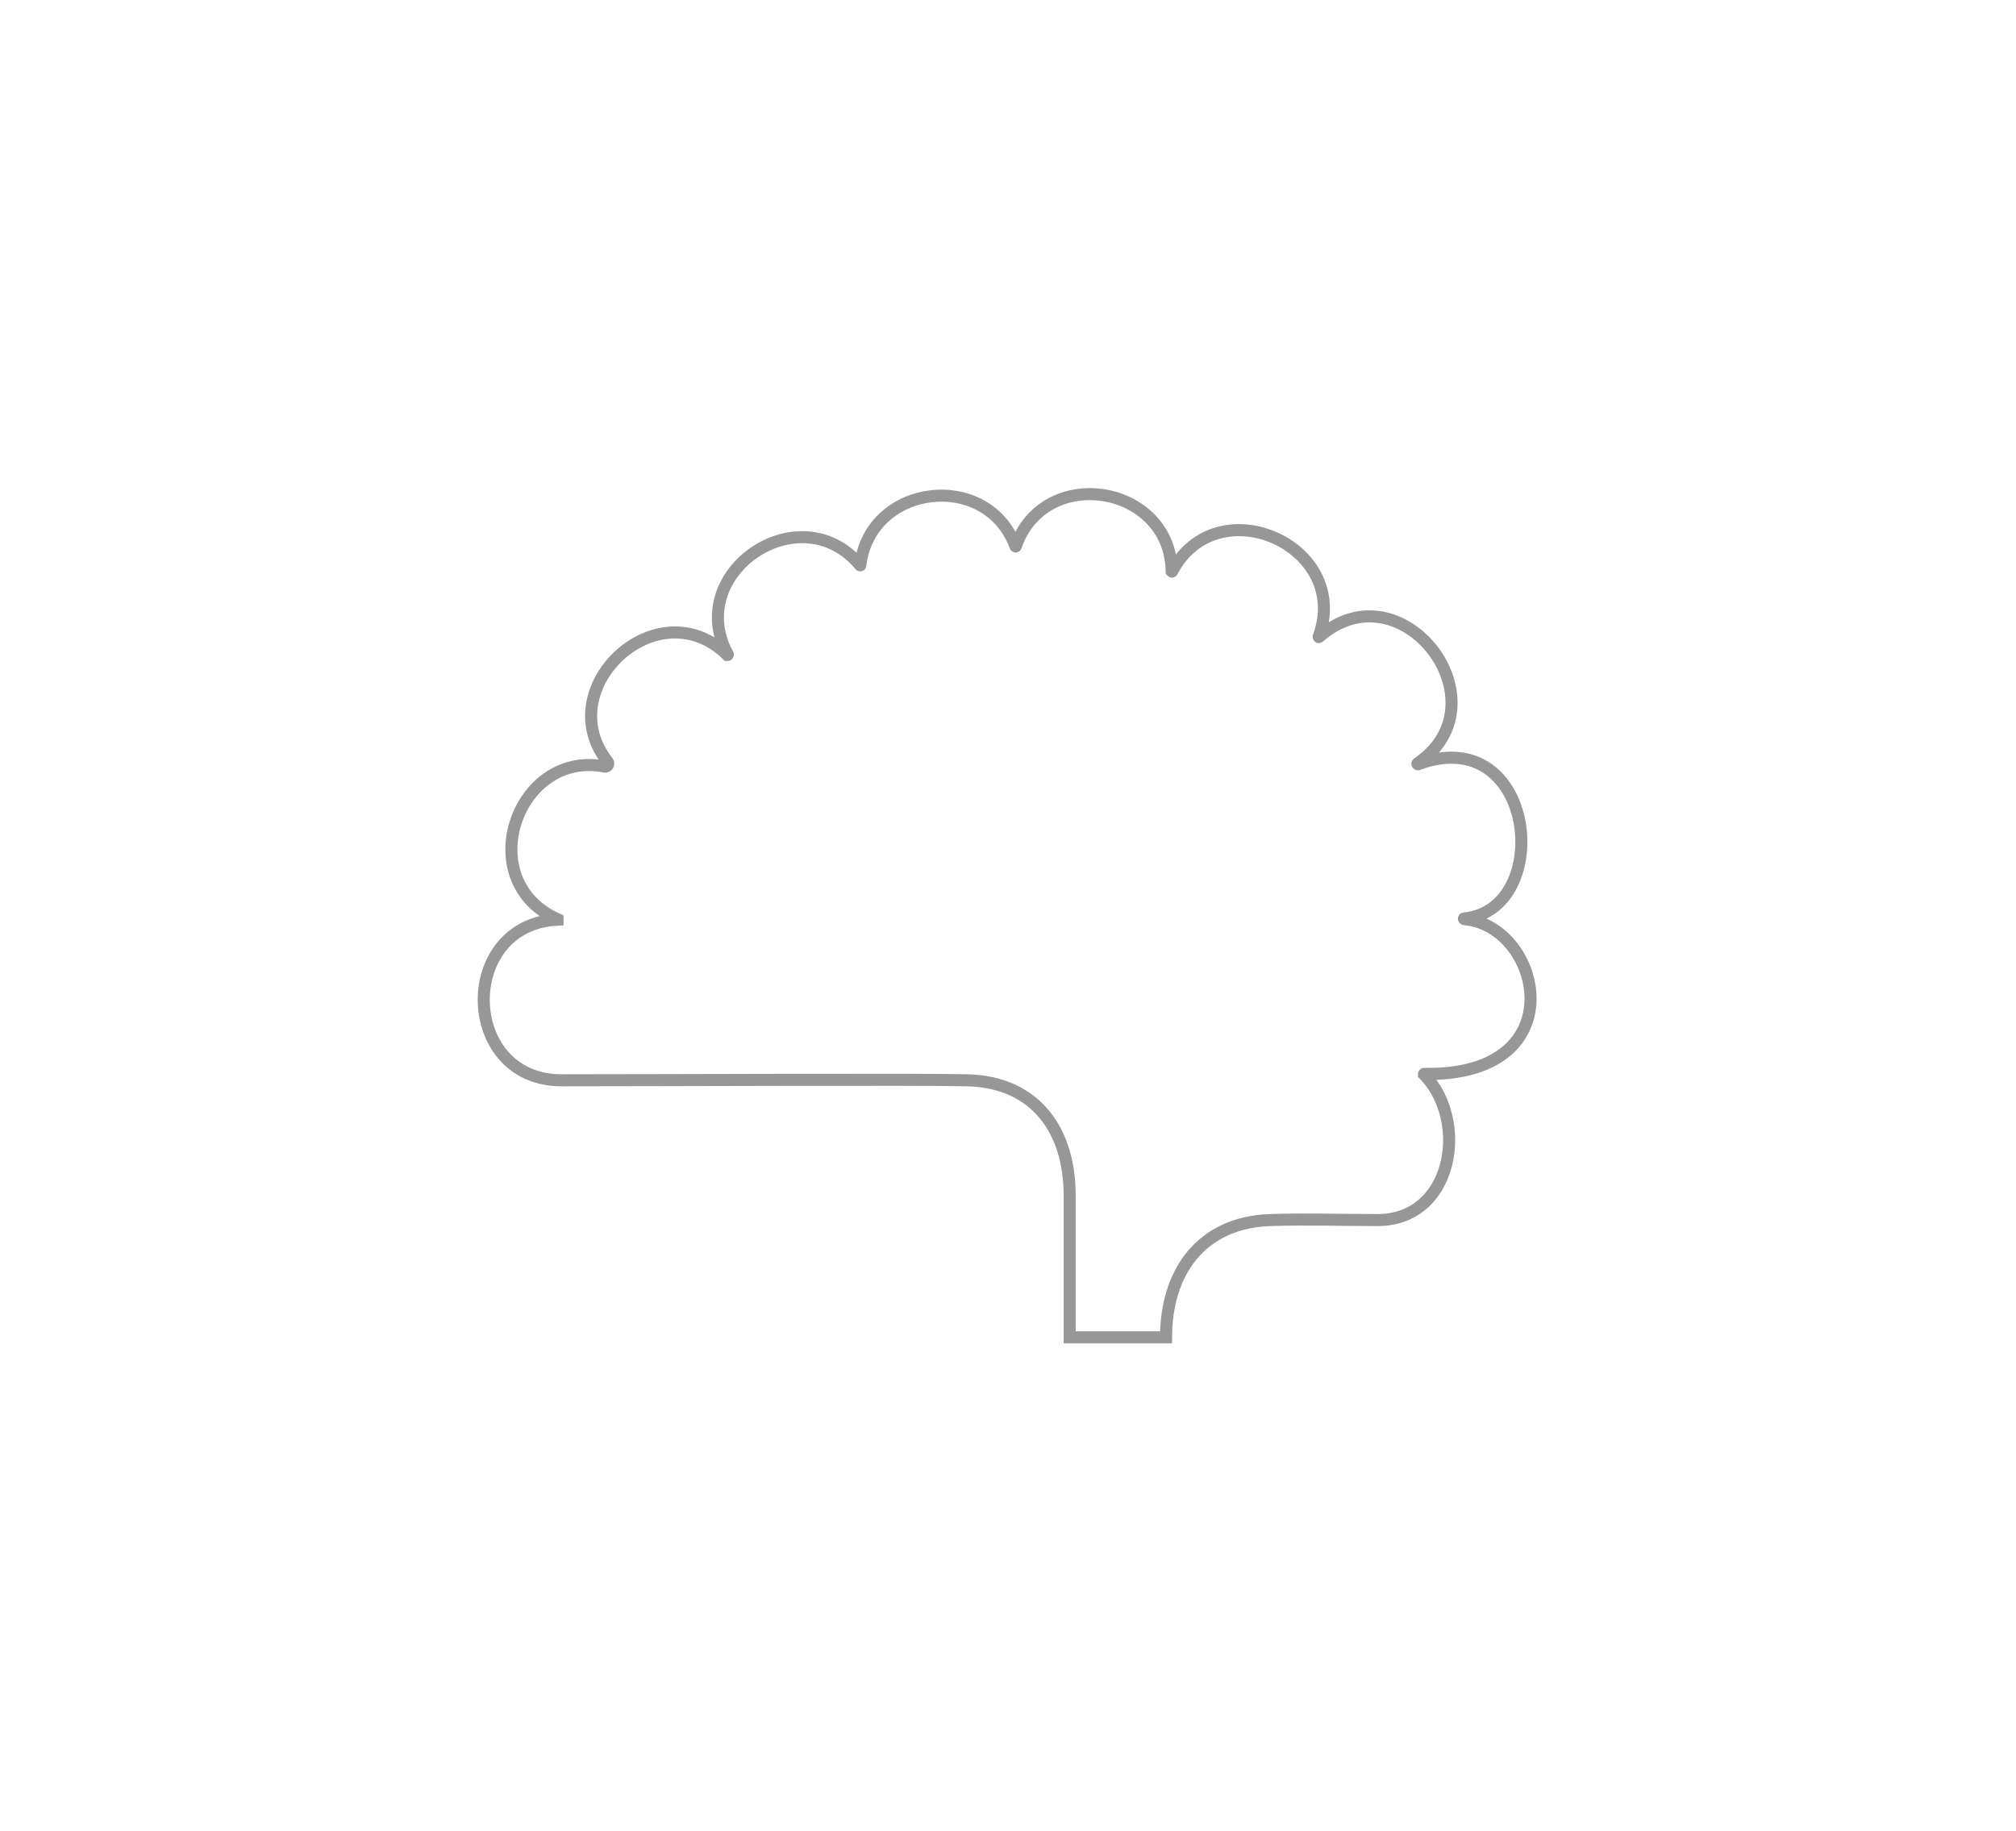
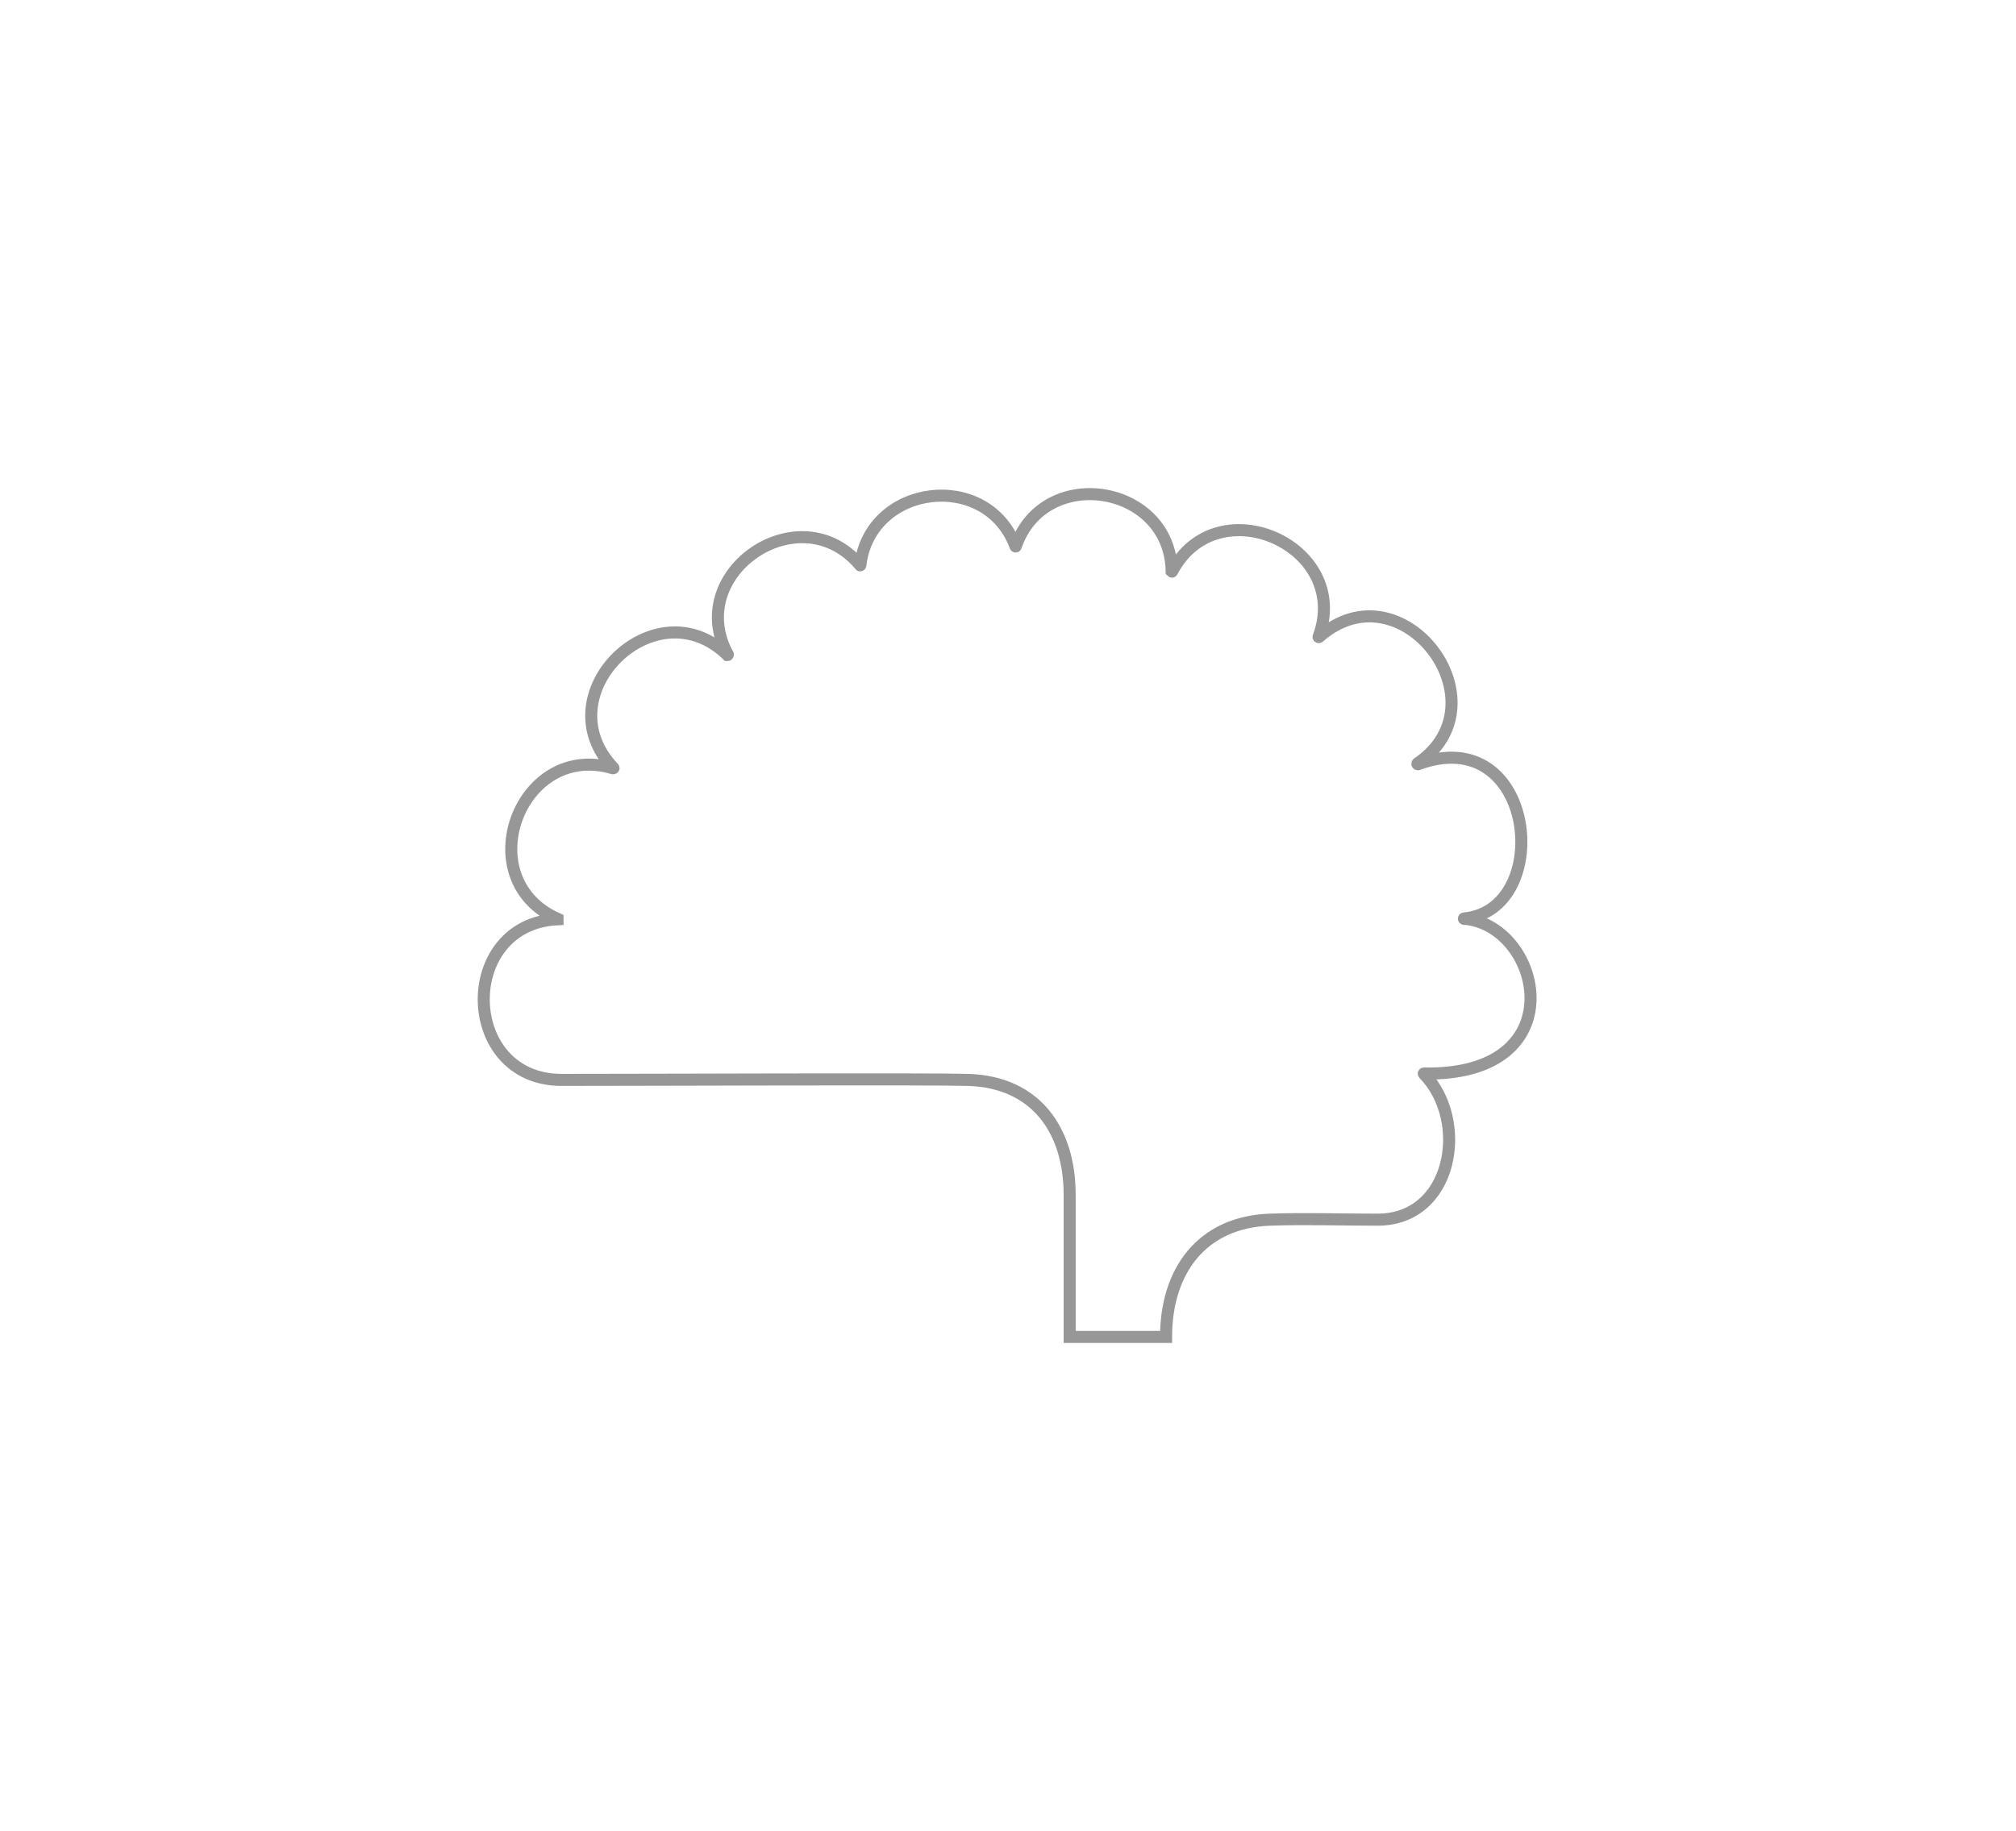
<svg xmlns="http://www.w3.org/2000/svg" version="1.1" id="Layer_1" x="0px" y="0px" viewBox="0 0 501.9 455.9" style="enable-background:new 0 0 501.9 455.9;" xml:space="preserve">
  <style type="text/css">
	.st0{fill:none;stroke:#979797;stroke-width:3;stroke-miterlimit:10;}
</style>
  <path class="st0" d="M362.9-246.2c24.6,0,20.1-50.5-10.8-38.2c23.6-14.9-3.1-50.5-24-31.8c8.7-22.9-25.4-38-36.5-16.2  c0-22-31.9-27.2-38.9-6.4c-7-19.4-36.4-15.9-38.7,4.7c-15.1-18.2-44.5,2-32.8,22.6c-18-18.2-46.5,9.5-28.6,28  c-23.4-7.3-36.4,27.7-13.9,37.5c-25.2,1-24.6,40,0.8,40c23.1,0,90.6-0.3,101.2,0c17,0.5,25.3,12.7,25.3,28.6c0,11.8,0,23.6,0,35.4  h24c0-16.2,8.7-28.6,25.9-29.2c8.7-0.3,17.5,0,26.3,0c19.3,0.4,23.5-24.8,11.9-36.4C393-206.7,383.3-246.2,362.9-246.2z" />
-   <path class="st0" d="M364.5,228.7c22.6-2.1,18-49.3-11.5-38.4c-0.1,0-0.2-0.1-0.1-0.2c22.2-15.1-3.9-49.6-24.5-31.5  c-0.1,0.1-0.1,0-0.1-0.1c8.3-22.6-25.3-37.5-36.5-16.2c0,0.1-0.1,0-0.1,0c-0.3-21.7-31.7-26.8-38.8-6.3c0,0.1-0.1,0.1-0.1,0  c-7.1-19.1-36.2-15.6-38.6,4.7c0,0.1-0.1,0.1-0.1,0c-15-17.8-44,1.9-32.9,22.3c0,0.1,0,0.1-0.1,0.1c-17.4-17-44.3,8.3-29.8,26.6  c0.4,0.5-0.1,1.3-0.7,1.2c-21.9-4.4-33.3,28.4-11.8,38c0,0,0,0.1,0,0.1c-25,1.2-24.3,40,1,40c23.1,0,90.6-0.3,101.2,0  c17,0.5,25.3,12.7,25.3,28.6c0,11.8,0,23.6,0,35.4h24c0-16.2,8.7-28.6,25.9-29.2c8.7-0.3,17.5,0,26.3,0c19.2,0.4,23.4-24.6,12-36.3  c0-0.1,0-0.1,0.1-0.1c37.7,0.7,29.4-36.6,10.2-38.5C364.4,228.9,364.4,228.7,364.5,228.7z" />
+   <path class="st0" d="M364.5,228.7c22.6-2.1,18-49.3-11.5-38.4c-0.1,0-0.2-0.1-0.1-0.2c22.2-15.1-3.9-49.6-24.5-31.5  c-0.1,0.1-0.2,0-0.1-0.1c8.3-22.6-25.3-37.5-36.5-16.2c0,0.1-0.1,0-0.1,0c-0.3-21.7-31.7-26.8-38.8-6.3c0,0.1-0.1,0.1-0.1,0  c-7.1-19.1-36.2-15.6-38.6,4.7c0,0.1-0.1,0.1-0.1,0c-15-17.8-44,1.9-32.9,22.3c0,0.1,0,0.1-0.1,0.1c-18-17.5-45.8,9.8-28.4,28.1  c0.1,0.1,0,0.1-0.1,0.1c-23.2-6.9-36,27.6-13.8,37.5c0,0,0,0.1,0,0.1c-25,1.2-24.3,40,1,40c23.1,0,90.6-0.3,101.2,0  c17,0.5,25.3,12.7,25.3,28.6c0,11.8,0,23.6,0,35.4h24c0-16.2,8.7-28.6,25.9-29.2c8.7-0.3,17.5,0,26.3,0c19.2,0.4,23.4-24.6,12-36.3  c-0.1-0.1,0-0.1,0.1-0.1c37.7,0.7,29.4-36.6,10.2-38.5C364.4,228.9,364.4,228.7,364.5,228.7z" />
  <path class="st0" d="M888.8-246.5c20.6-3.7,16.2-46.8-10.9-38.9c-0.9,0.3-1.2-0.1-0.5-0.7c19.1-15.4-5.3-47.1-25.3-31  c-0.3,0.3-0.6-0.1-0.5-0.6c6.5-21.4-24.3-35.2-36-16.5c-0.3,0.6-1,0.5-1.1-0.1c-1.7-19.9-30.4-24.5-38.2-6.2c-0.2,0.5-1,0.5-1.3,0  c-7.8-17.1-34.5-13.8-37.8,4.9c-0.1,0.5-1.1,0.5-1.5,0c-14.8-15-40.6,2.4-32.8,21.5c0.3,0.8,0.4,1.8,0,1.4  c-17.4-15.3-43,9.2-29.1,27.2c0.5,0.6,0.6,1.6,0.1,1.5c-21.7-5.1-33.6,26.4-14.1,37c0.3,0.2,0.4,0.4,0.4,0.6s-0.1,0.4-0.5,0.4  c-23.3,2.8-22.1,39.9,2.7,39.9c23.1,0,90.6-0.3,101.2,0c17,0.5,25.3,12.7,25.3,28.6c0,11.8,0,23.6,0,35.4h24  c0-16.2,8.7-28.6,25.9-29.2c8.7-0.3,17.5,0,26.3,0c18.4,0.4,23-22.5,13.4-34.7c-0.5-0.6-0.4-1.7,0.2-1.7c35.1-0.3,28-34.9,10-38.3  C887.9-246.1,887.9-246.3,888.8-246.5z" />
</svg>
